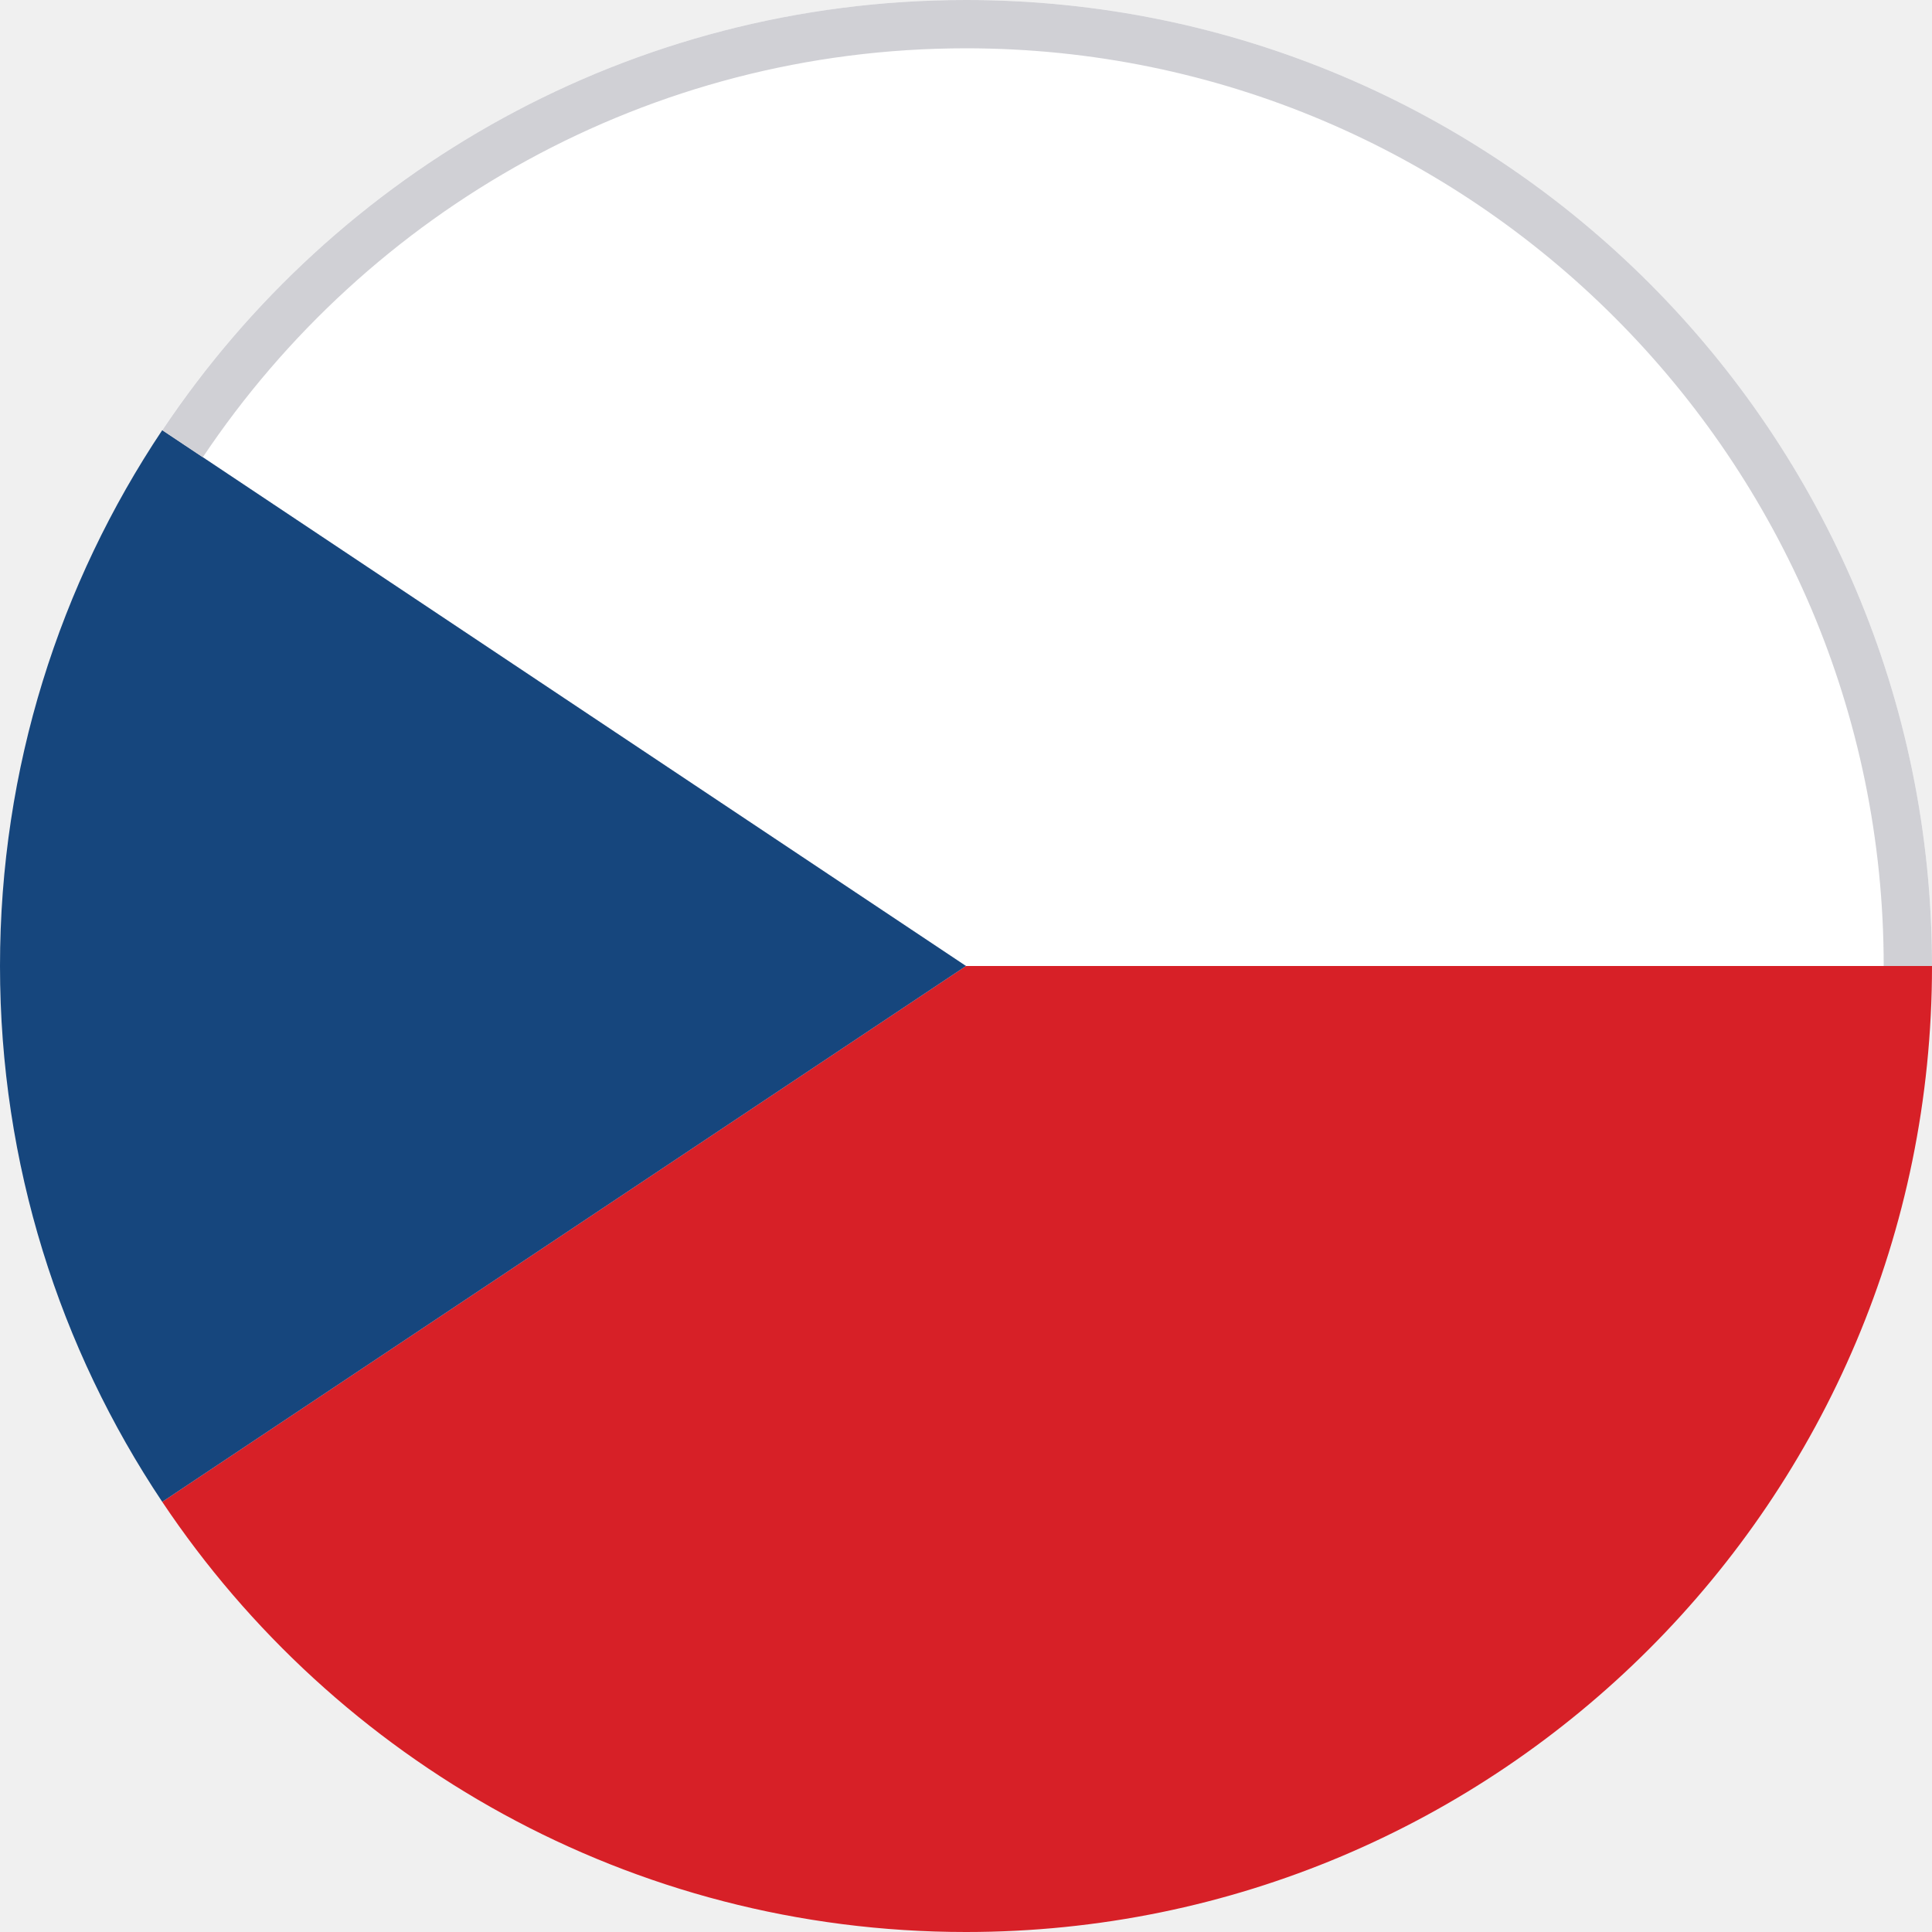
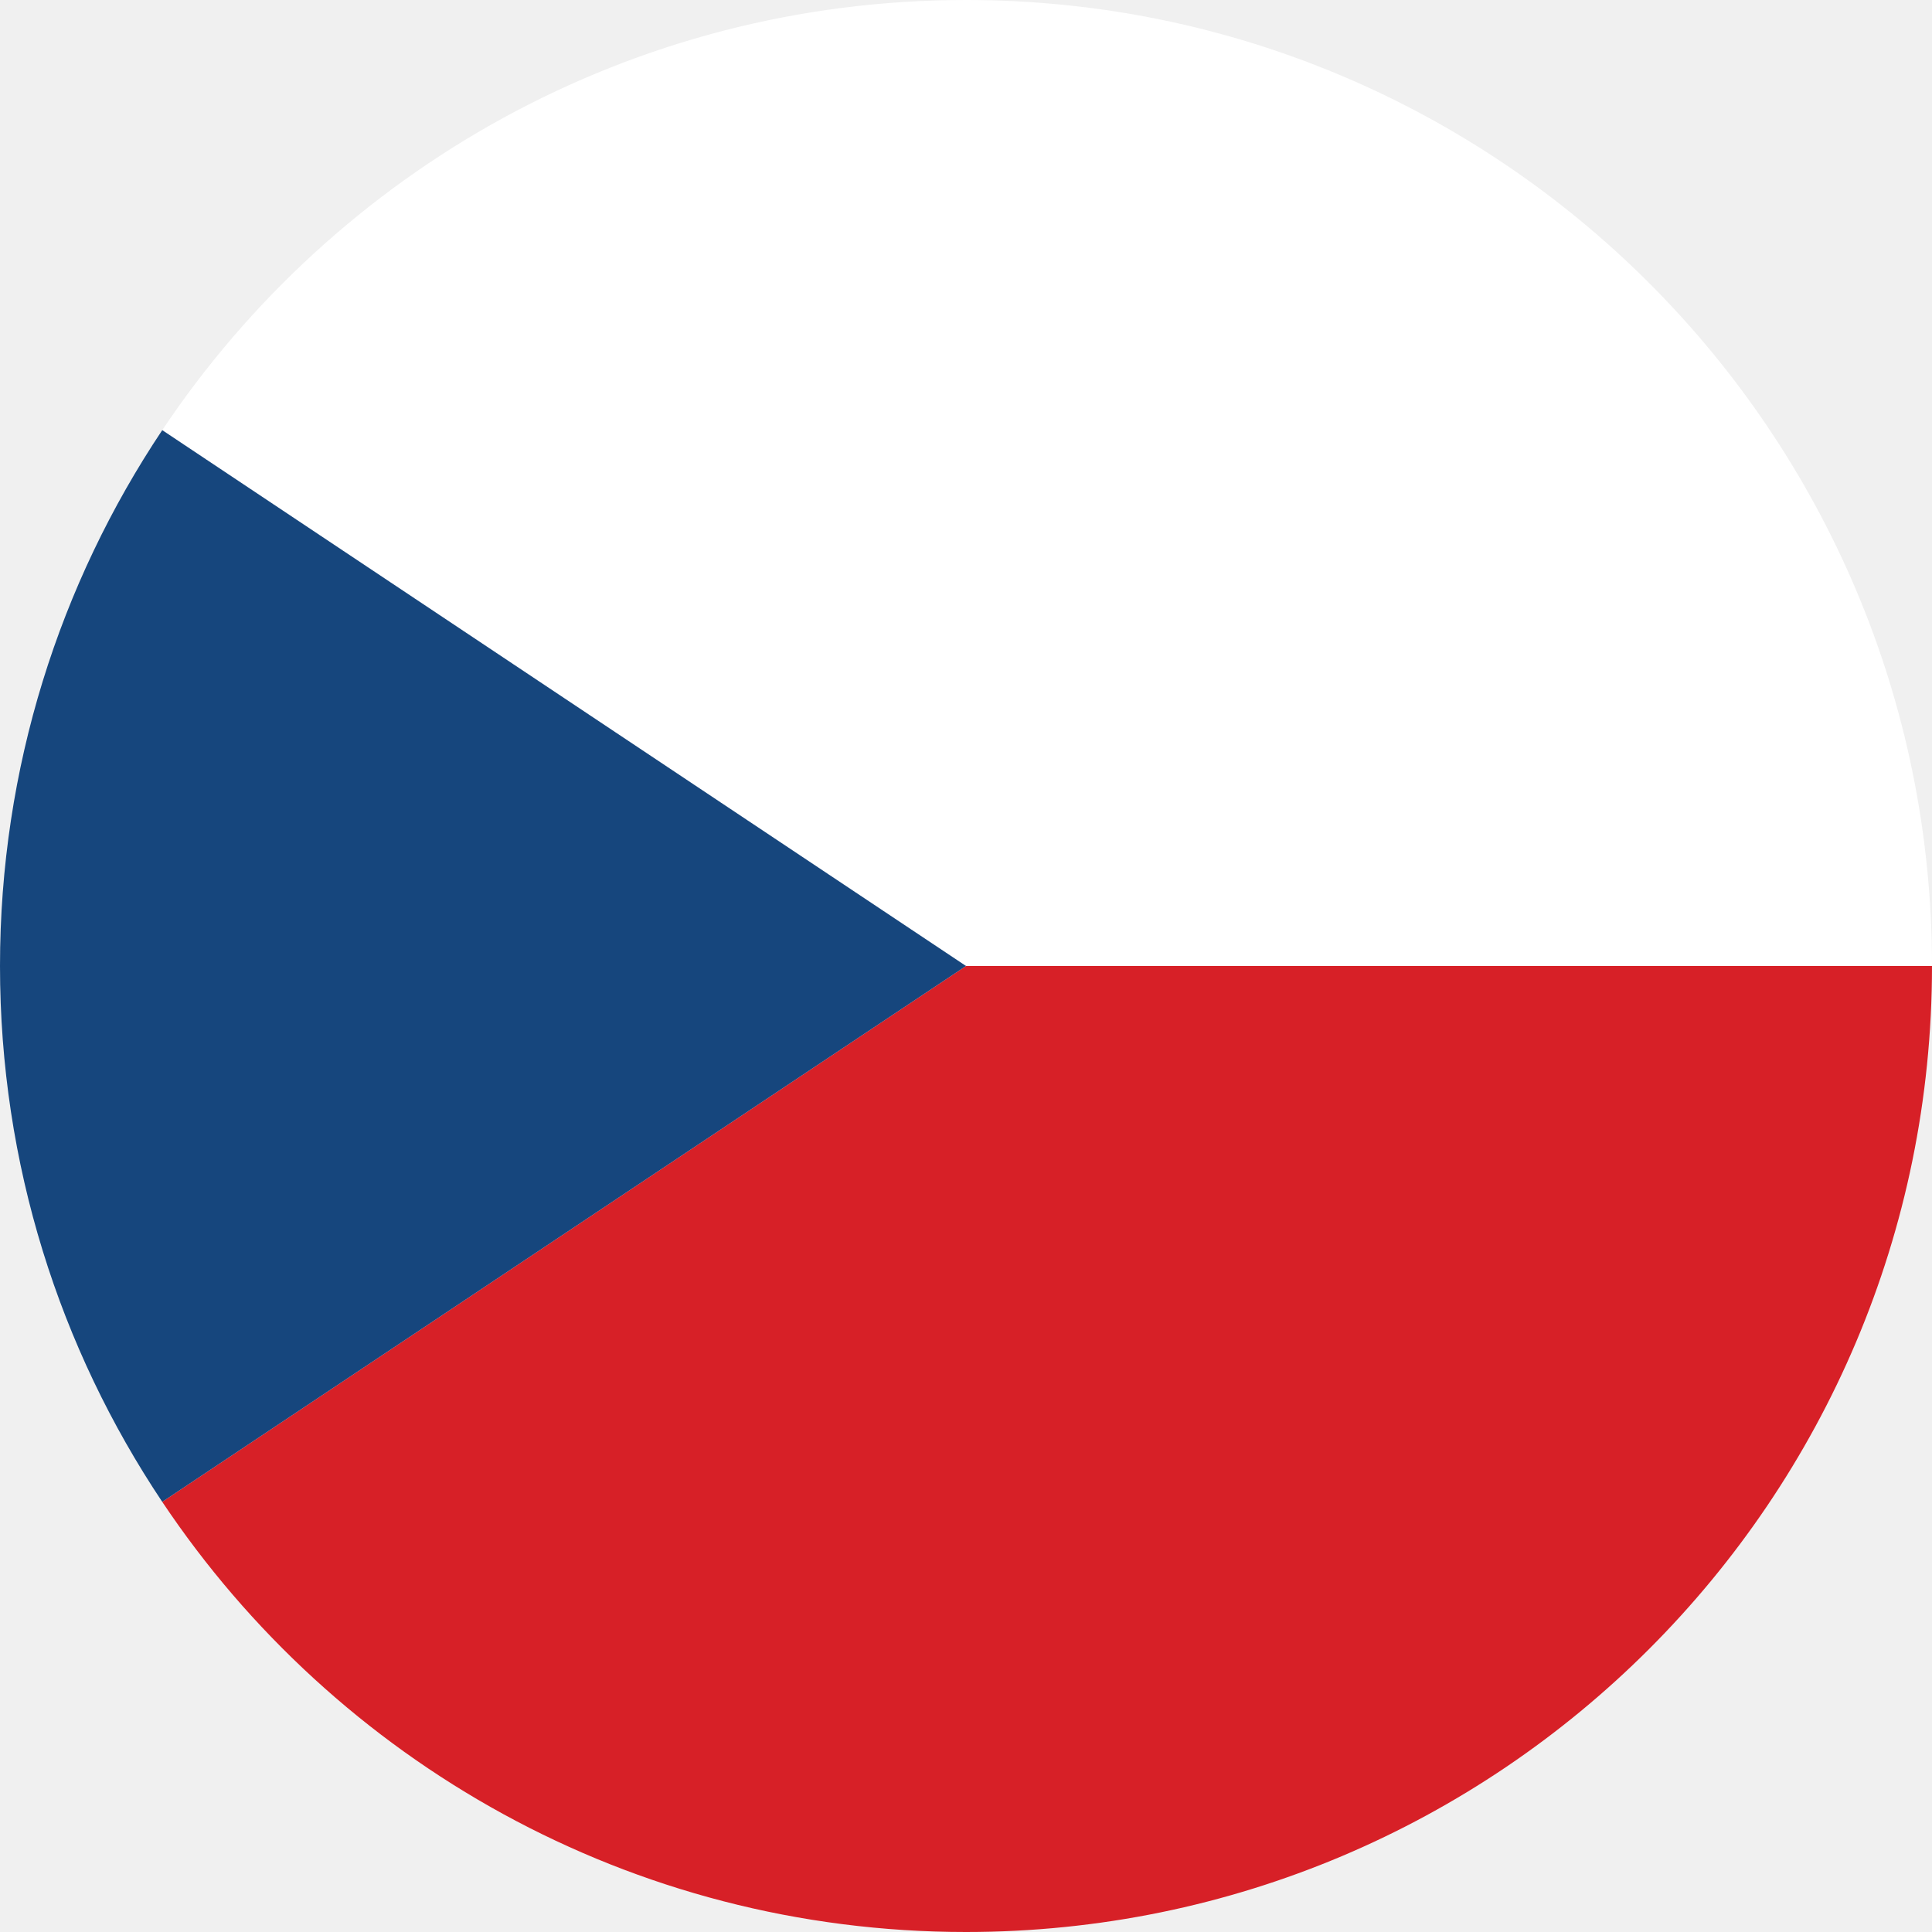
- <svg xmlns="http://www.w3.org/2000/svg" version="1.1" id="Layer_1" x="0px" y="0px" width="40px" height="40px" viewBox="0 0 40 40" enable-background="new 0 0 40 40" xml:space="preserve">
+ <svg xmlns="http://www.w3.org/2000/svg" version="1.0" id="Layer_1" x="0px" y="0px" width="40px" height="40px" viewBox="0 0 40 40" enable-background="new 0 0 40 40" xml:space="preserve">
  <g>
    <g>
      <path fill="#FFFFFF" d="M40,20C40,8.955,31.045,0,20,0C13.059,0,6.946,3.538,3.359,8.906L20,20H40z" />
      <path fill="#D72027" d="M40,20H20L3.359,31.094C6.946,36.461,13.059,40,20,40C31.045,40,40,31.046,40,20z" />
      <path fill="#16467D" d="M3.359,8.906C1.238,12.082,0,15.896,0,20c0,4.104,1.238,7.92,3.359,11.094L20,20L3.359,8.906z" />
    </g>
  </g>
-   <path fill="#D0D0D5" d="M20,0C13.059,0,6.947,3.539,3.361,8.908l0.838,0.559C7.61,4.367,13.418,1,20,1c10.477,0,19,8.523,19,19h1  C40,8.954,31.046,0,20,0z" />
</svg>
